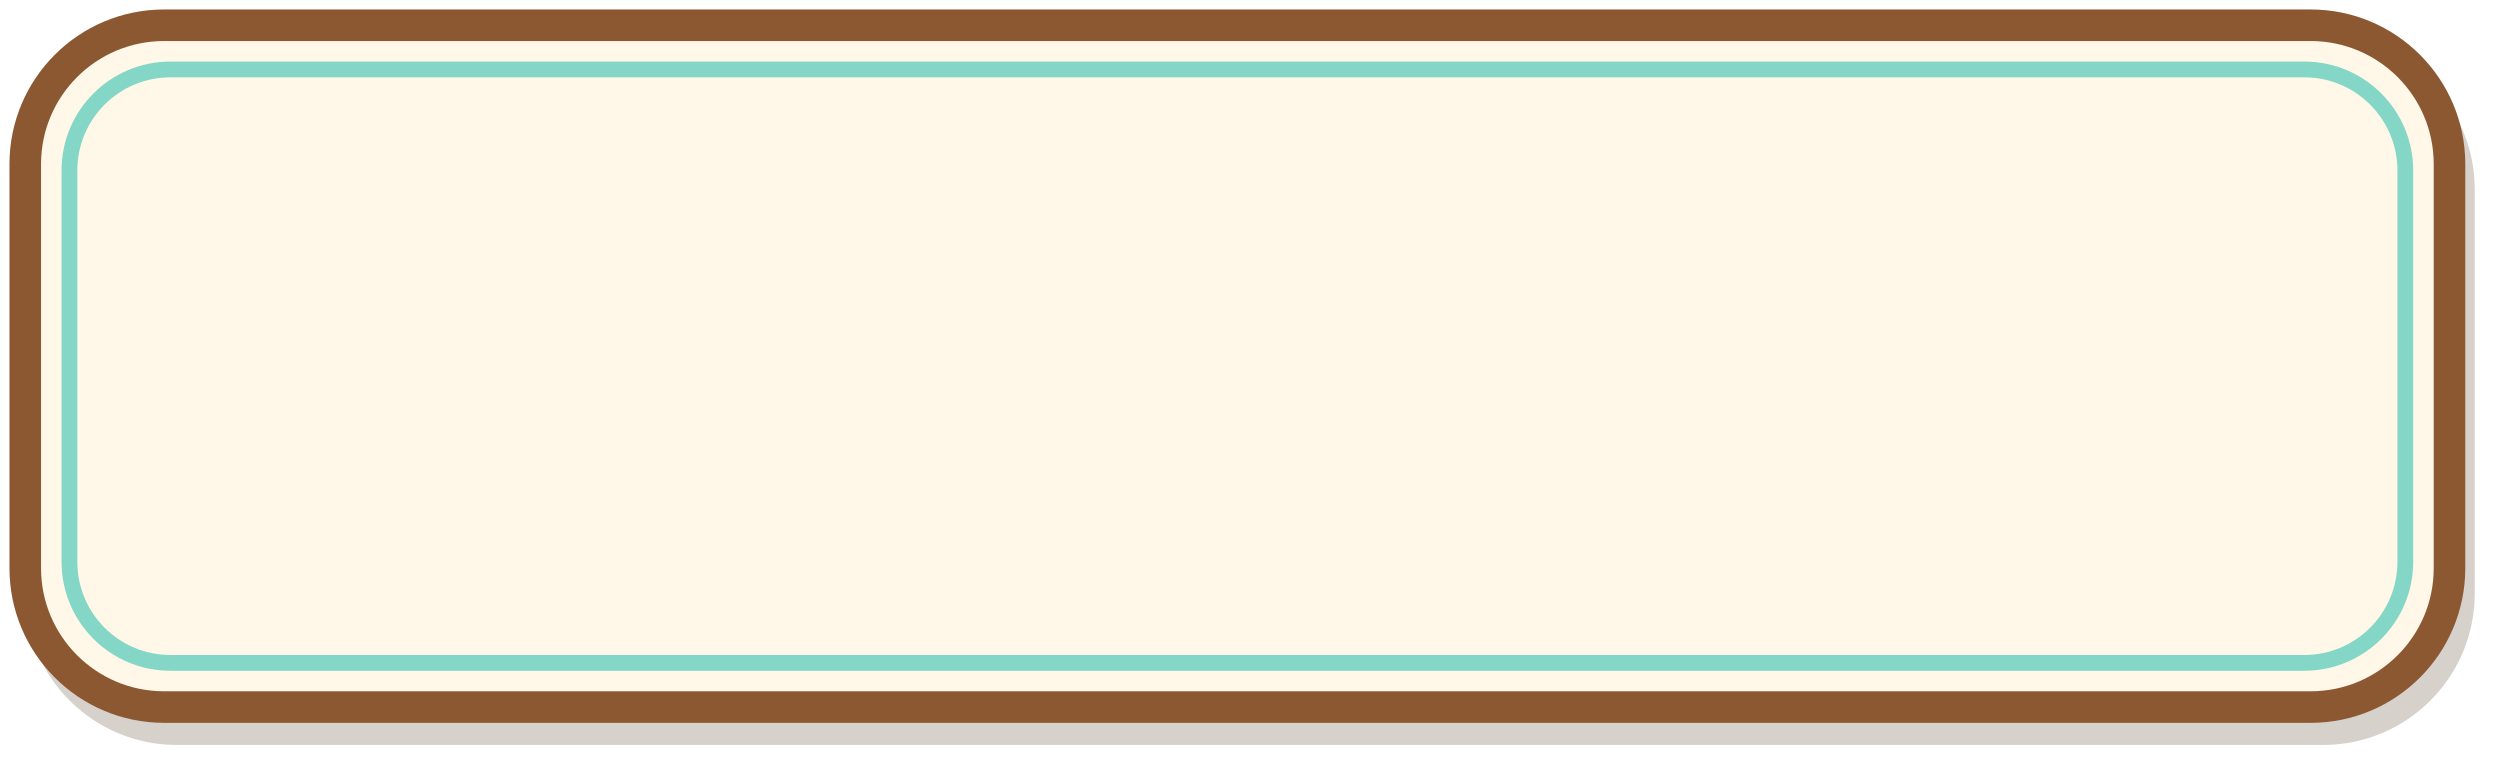
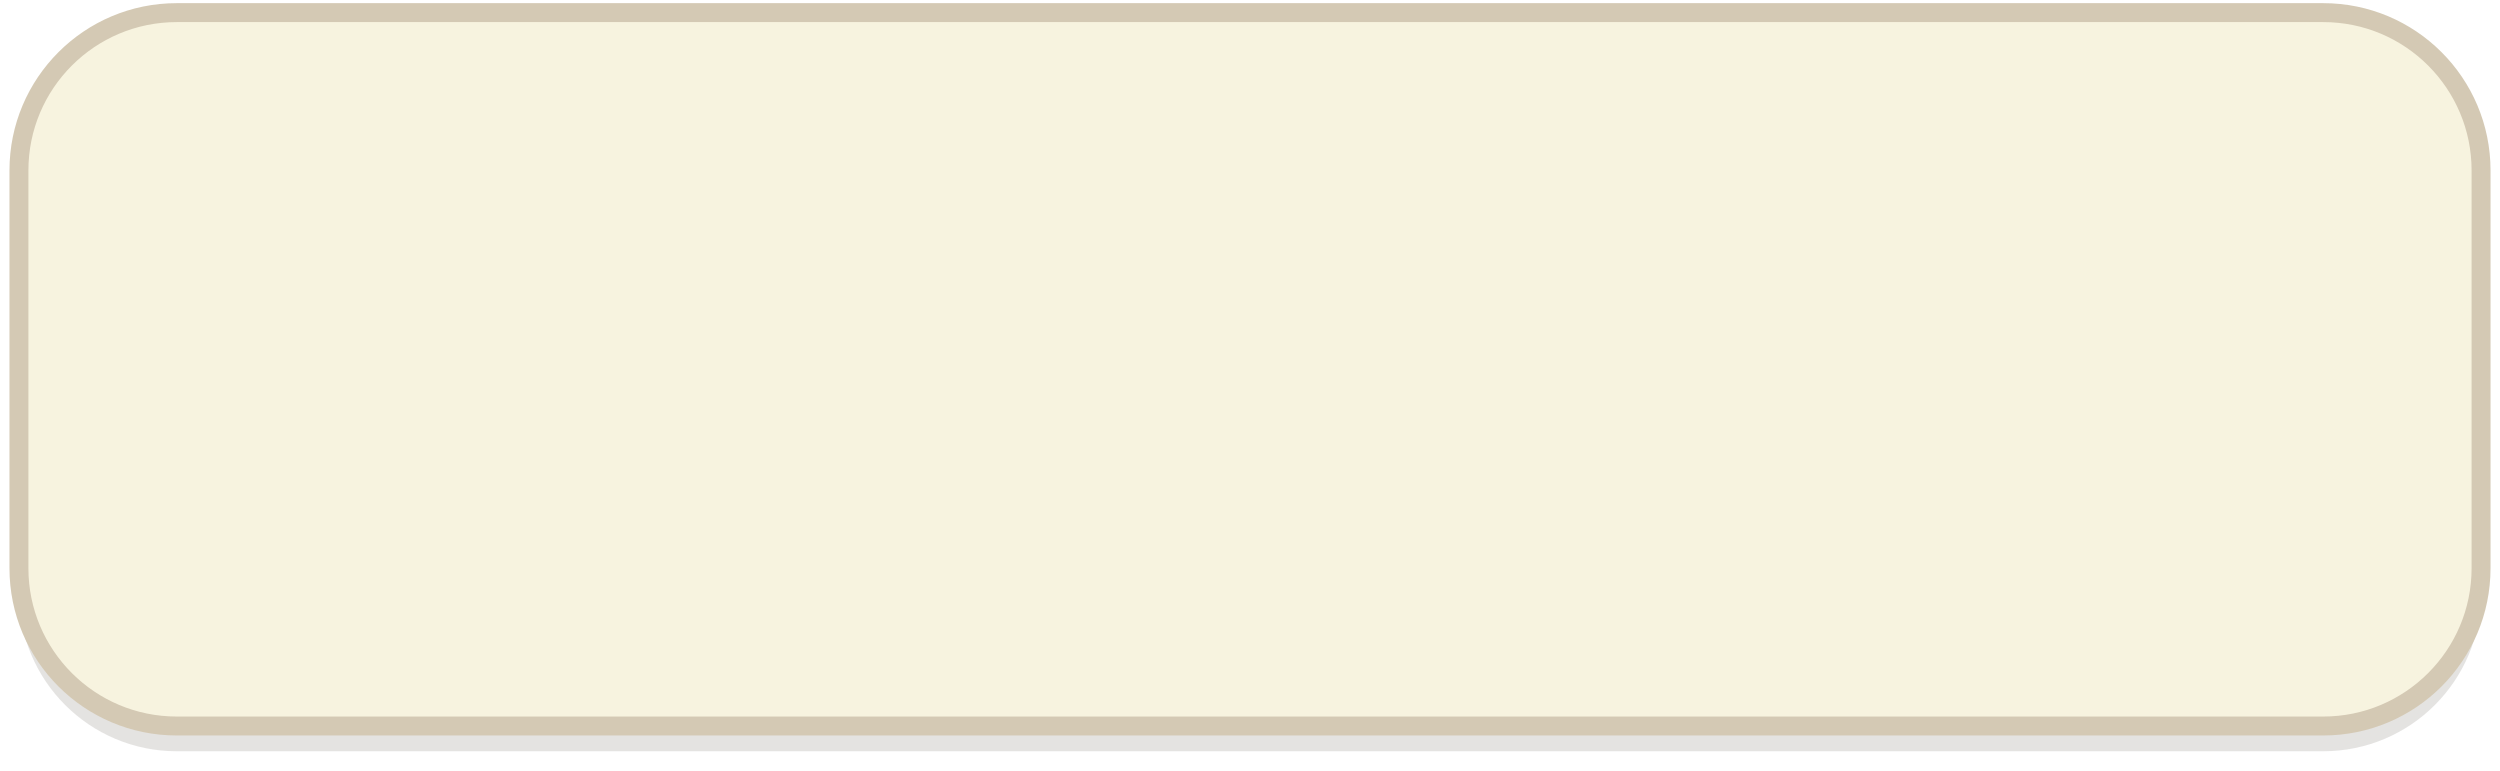
- <svg xmlns="http://www.w3.org/2000/svg" viewBox="0 0 396 122" width="396" height="122">
-   <rect x="4" y="6" width="388" height="112" rx="24" ry="24" fill="#4B2E16" opacity="0.22" />
-   <rect x="4" y="4" width="384" height="108" rx="22" ry="22" fill="#FFF8E8" stroke="#8C5832" stroke-width="5" />
-   <rect x="11" y="11" width="370" height="94" rx="16" ry="16" fill="none" stroke="#6FD0BF" stroke-width="2.5" opacity="0.85" />
+ <svg xmlns="http://www.w3.org/2000/svg" width="396" height="122" viewBox="0 0 396 122">
+   <rect x="3" y="6" width="390" height="113" rx="25" fill="#3d3428" opacity=".14" />
+   <rect x="3" y="2" width="390" height="113" rx="25" fill="#f7f3df" stroke="#d4c9b4" stroke-width="3" />
</svg>
